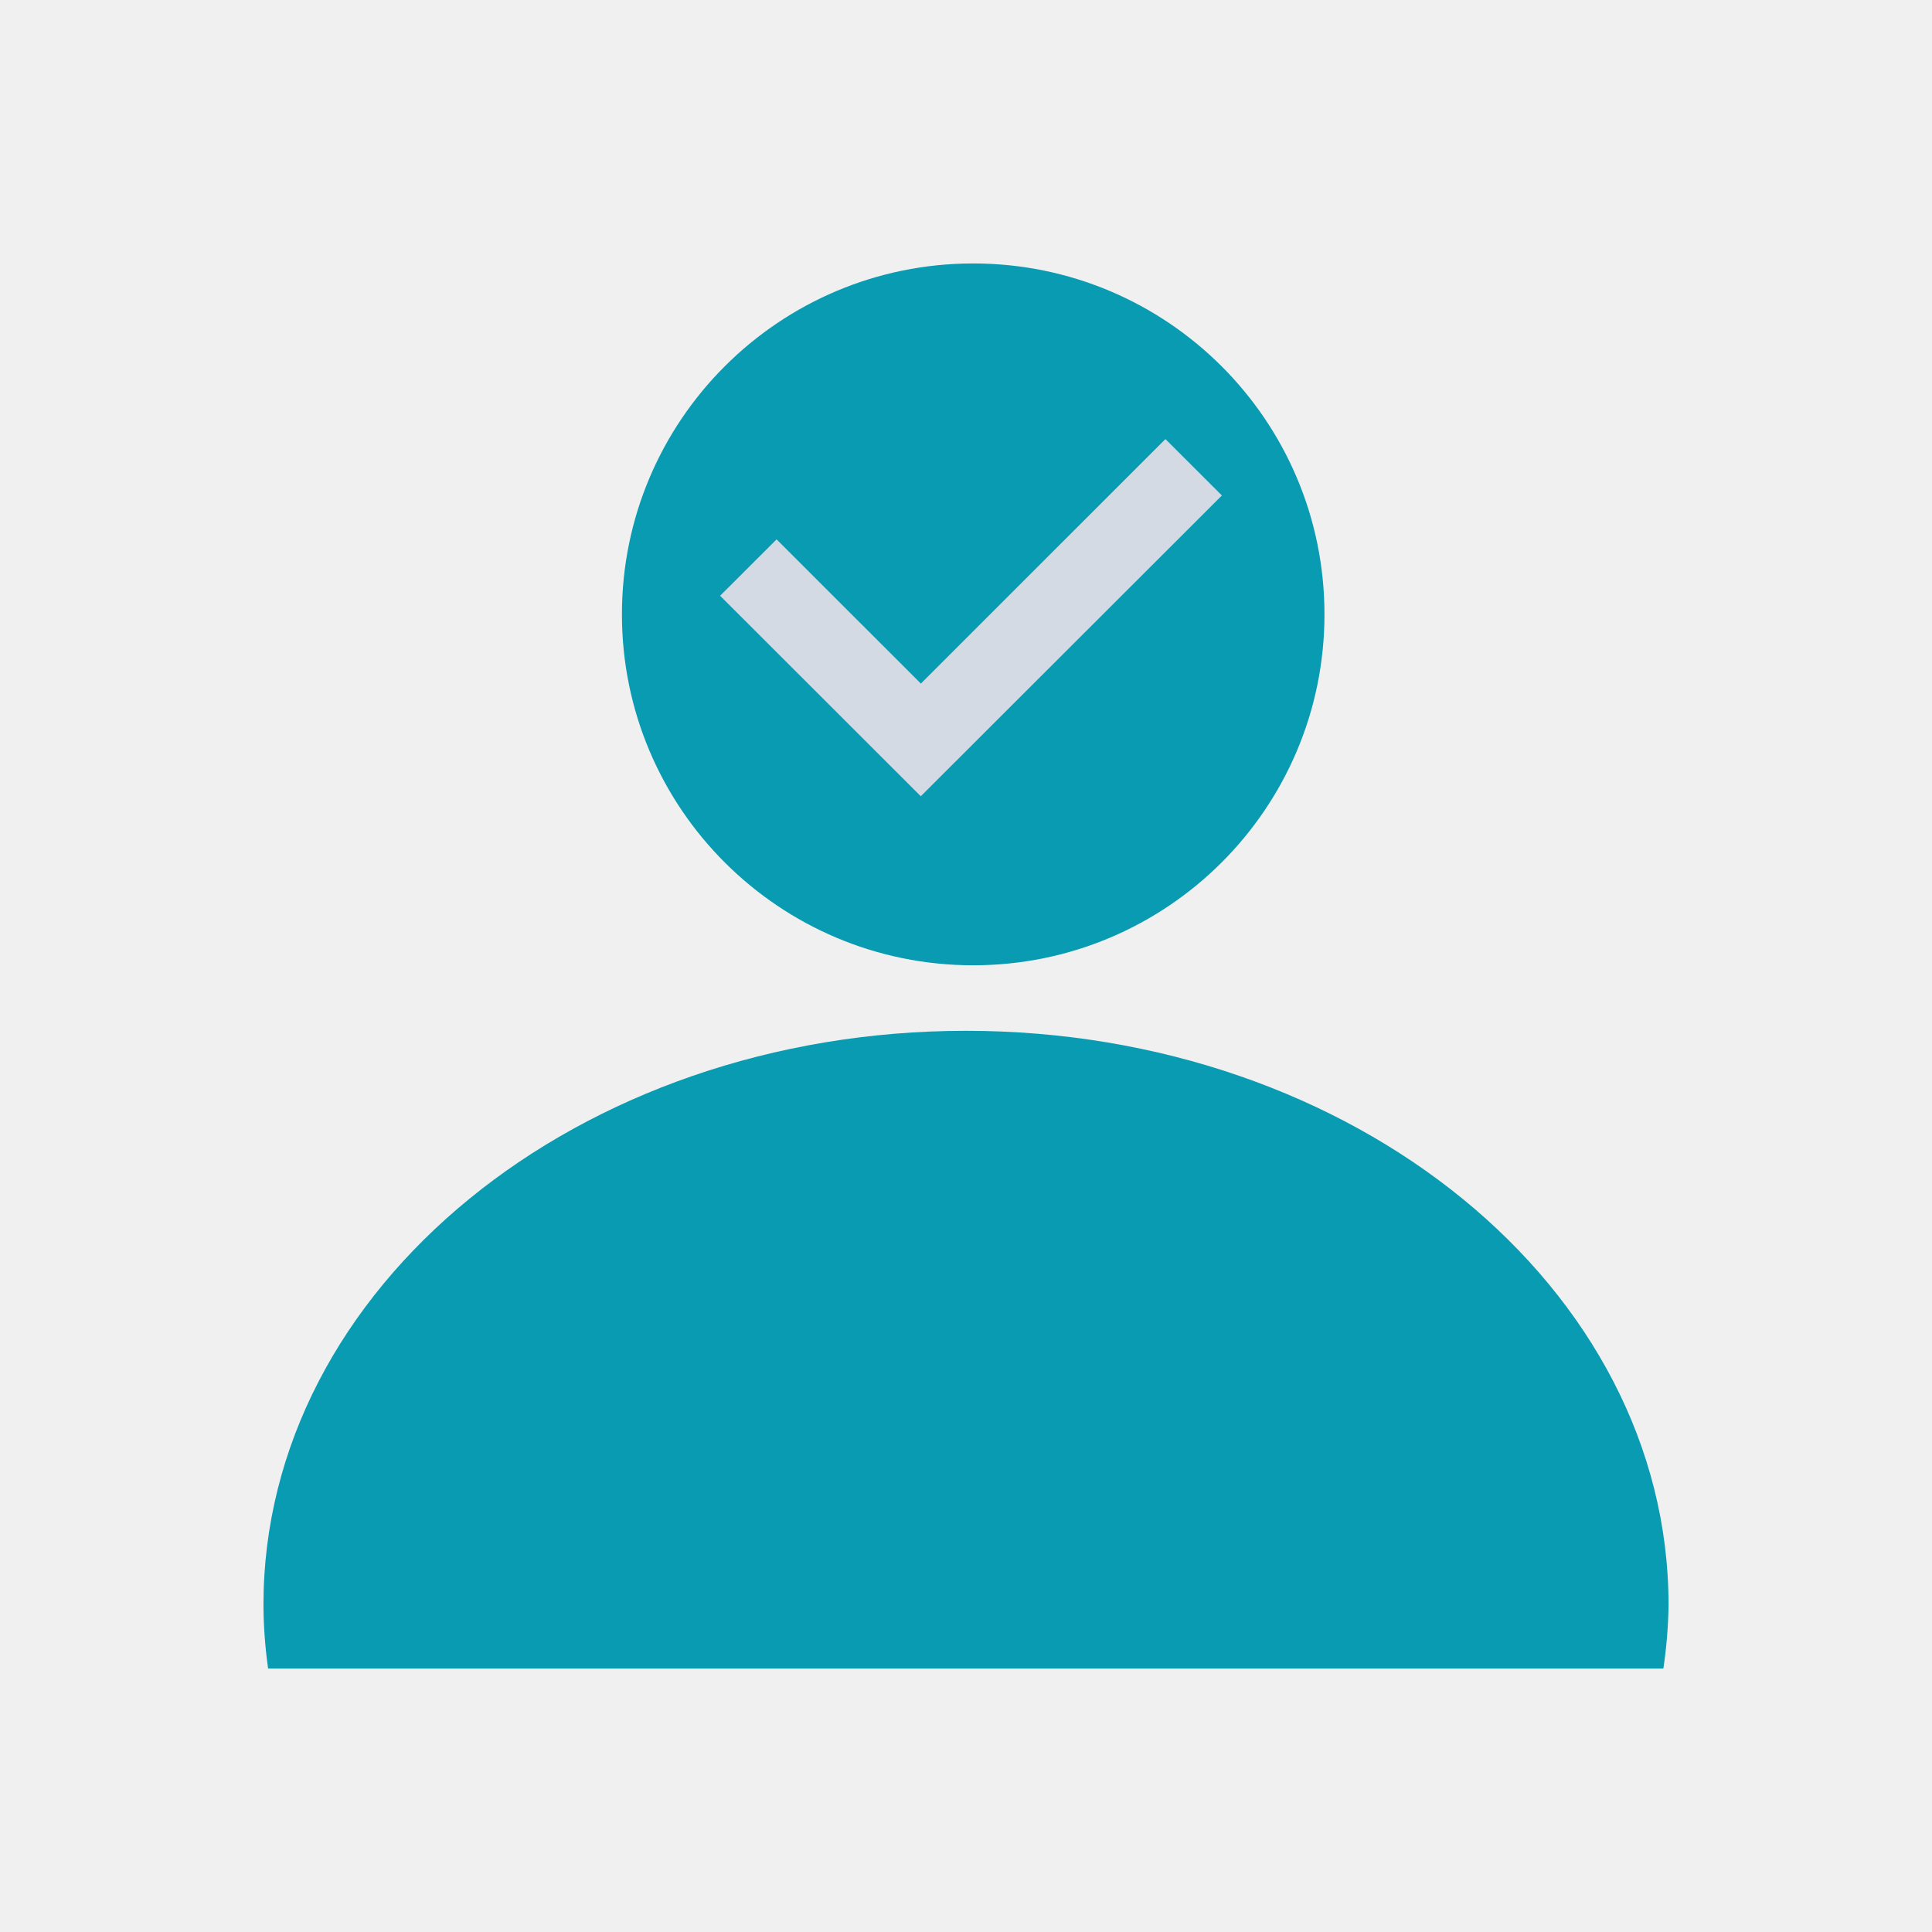
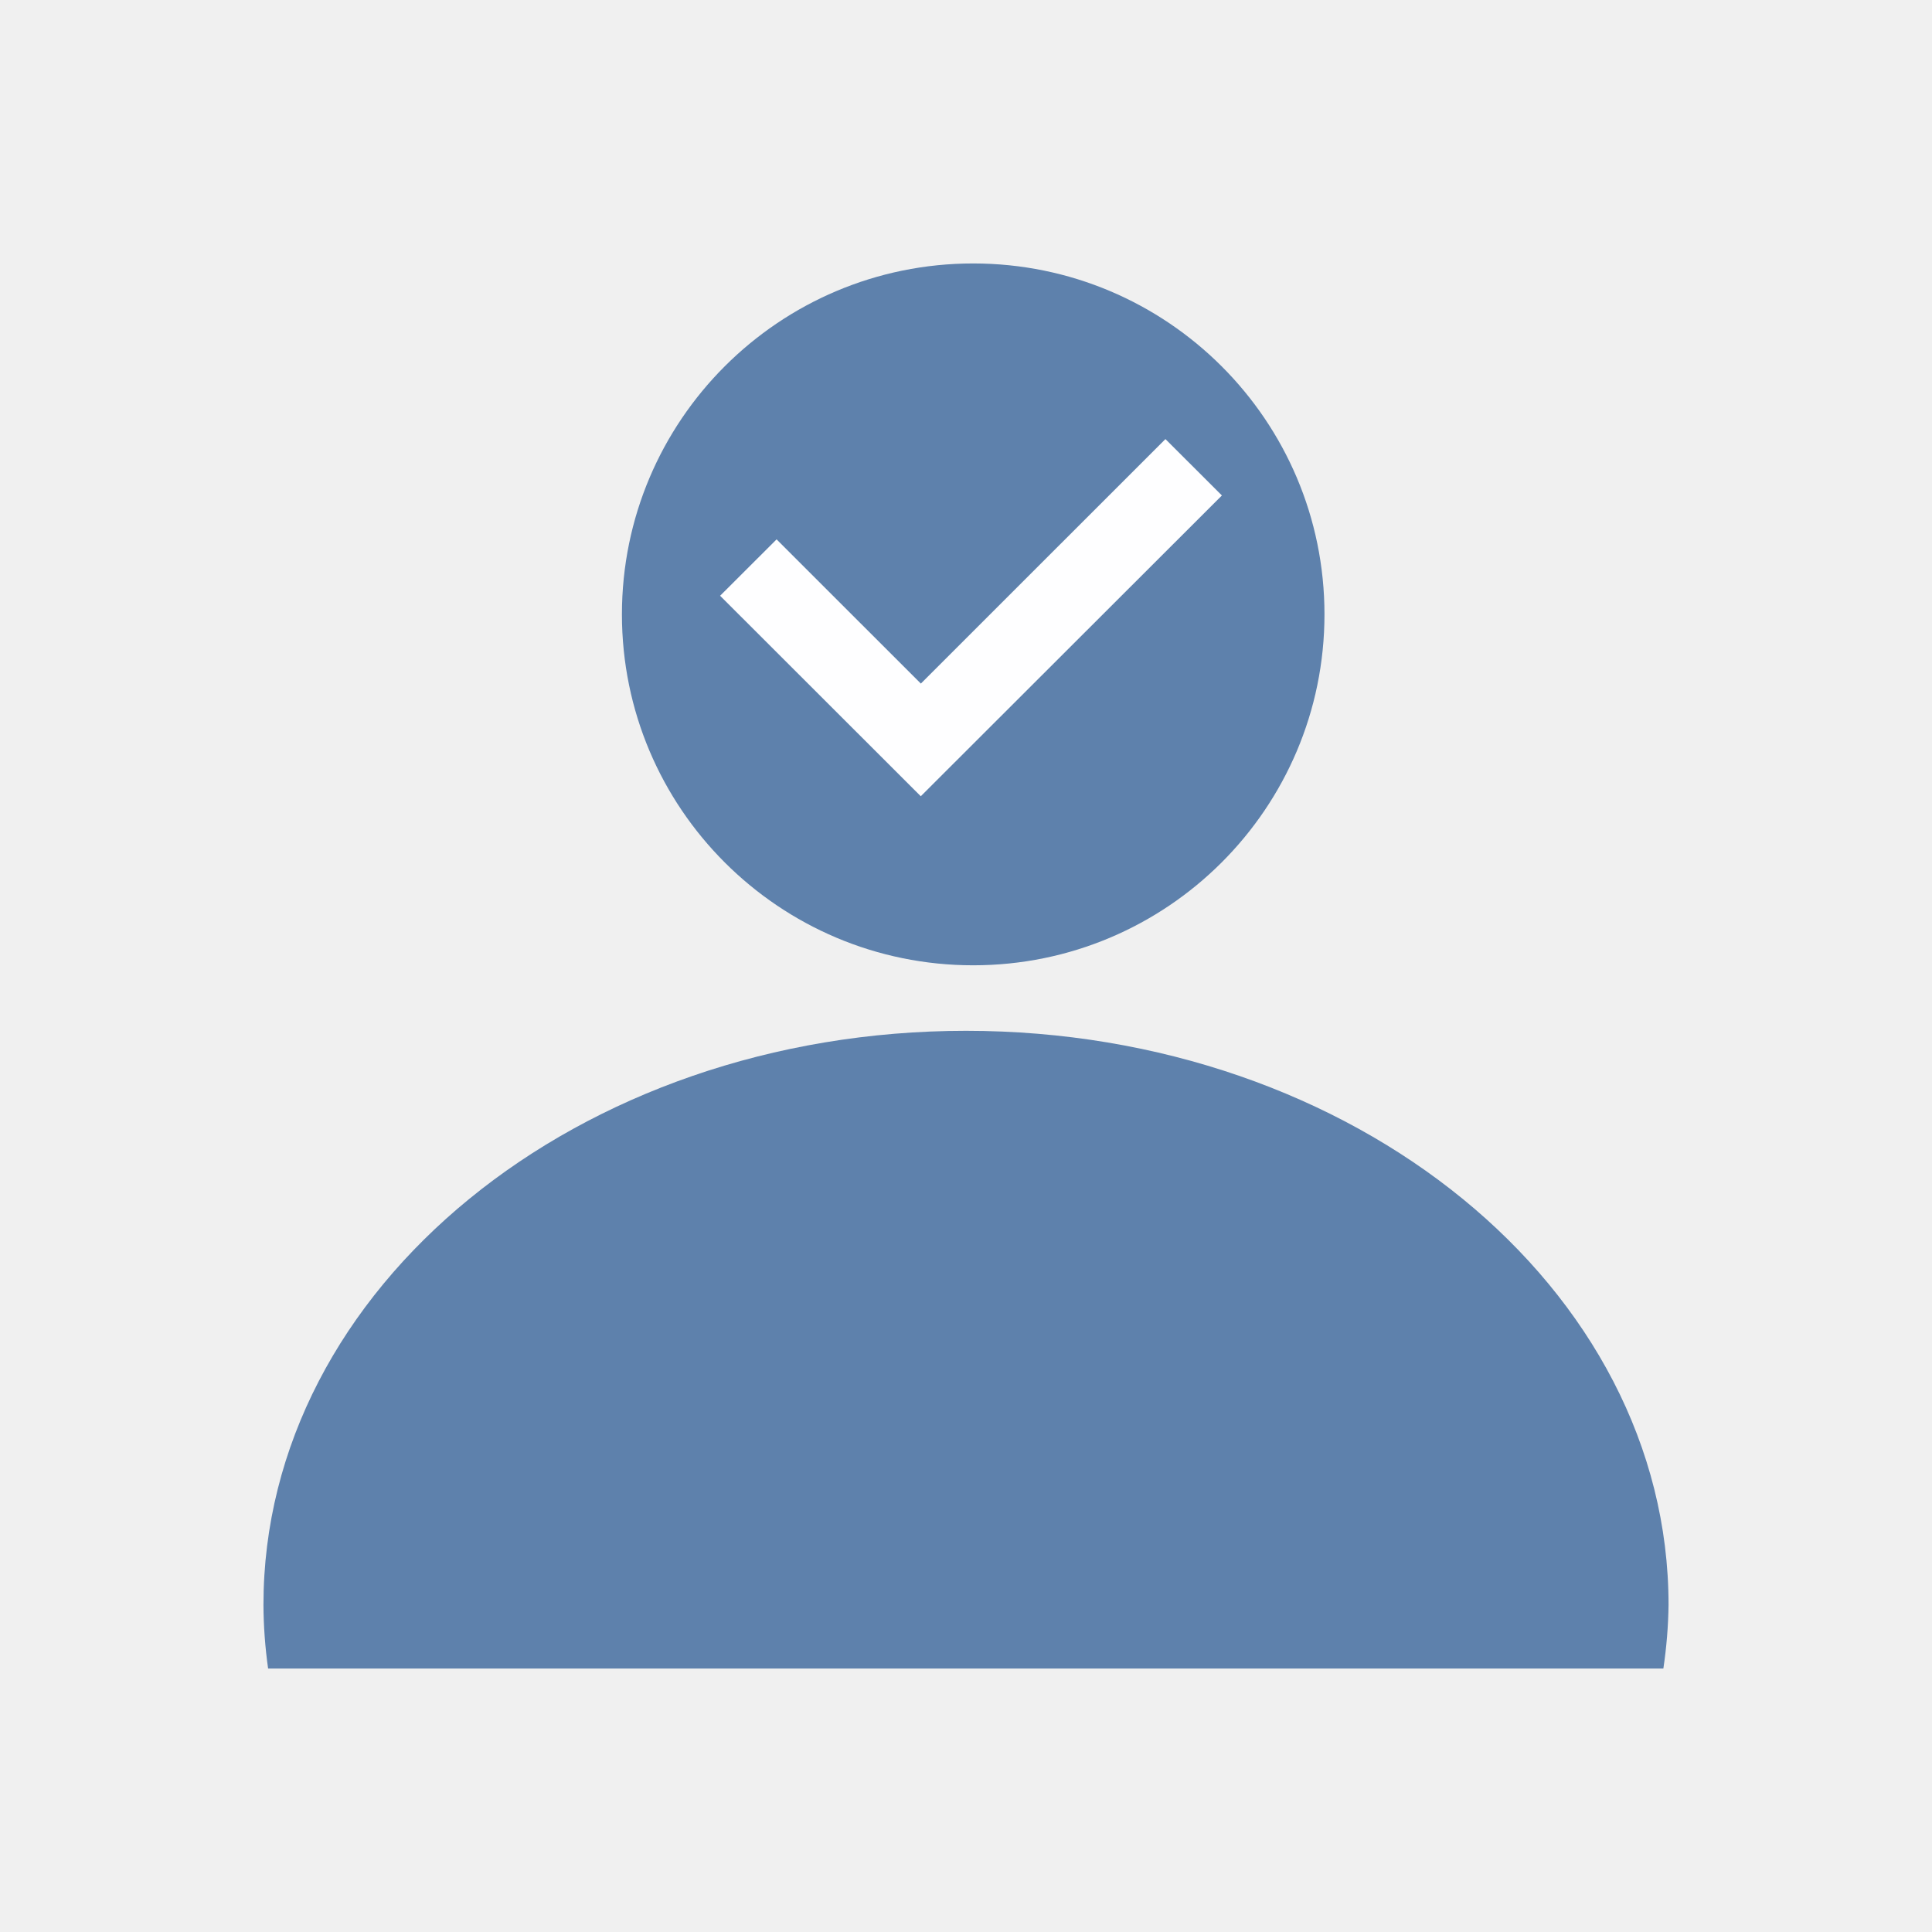
<svg xmlns="http://www.w3.org/2000/svg" id="svg4153" version="1.1" width="22" height="22">
  <defs id="defs4157">
    <style type="text/css" id="current-color-scheme">.ColorScheme-Text{color:#dfdfdf}.ColorScheme-Background{color:#eff0f1}</style>
  </defs>
  <g id="user-online" transform="translate(44)">
    <path id="rect4554" opacity="0.97" fill="none" fill-opacity="1" stroke="none" d="m -44,0 h 22 v 22 h -22 z" />
-     <ellipse cy="6.996" cx="-32.918" id="path4144-3" opacity="1" fill-opacity="1" stroke="none" style="fill:#089bb2;fill-opacity:1;stroke-width:1.142" rx="4" ry="3.996" />
-     <path id="path4166-6" d="m -30.729,5 0.643,0.642 -3.429,3.425 L -35.8,6.784 -35.157,6.142 l 1.643,1.642 z" class="ColorScheme-Background" fill="currentColor" fill-rule="evenodd" stroke="none" stroke-width="1.142" stroke-linecap="butt" stroke-linejoin="miter" stroke-opacity="1" style="color:#eff0f1;fill:#d3dae3;fill-opacity:1" />
-     <path style="fill:#089bb2;fill-opacity:1;stroke-width:1.524" id="path2-5-6" d="m -33,11.738 c -4.418,0 -8,2.926 -8,6.536 0.001,0.243 0.019,0.485 0.053,0.726 h 15.888 c 0.036,-0.241 0.056,-0.483 0.059,-0.726 0,-3.61 -3.582,-6.536 -8,-6.536 M -33,13 v 0 0 0" />
+     <ellipse cy="6.996" cx="-32.918" id="path4144-3" opacity="1" fill-opacity="1" stroke="none" style="fill:#5e81ac;fill-opacity:1;stroke-width:1.142" rx="4" ry="3.996" />
+     <path id="path4166-6" d="m -30.729,5 0.643,0.642 -3.429,3.425 L -35.8,6.784 -35.157,6.142 l 1.643,1.642 z" class="ColorScheme-Background" fill="currentColor" fill-rule="evenodd" stroke="none" stroke-width="1.142" stroke-linecap="butt" stroke-linejoin="miter" stroke-opacity="1" style="color:#eff0f1;fill:#fefeff;fill-opacity:1" />
+     <path style="fill:#5e81ac;fill-opacity:1;stroke-width:1.524" id="path2-5-6" d="m -33,11.738 c -4.418,0 -8,2.926 -8,6.536 0.001,0.243 0.019,0.485 0.053,0.726 h 15.888 c 0.036,-0.241 0.056,-0.483 0.059,-0.726 0,-3.61 -3.582,-6.536 -8,-6.536 M -33,13 v 0 0 0" />
  </g>
  <g id="user-identity" transform="translate(44)">
    <path id="rect4585" opacity="0.97" fill="none" fill-opacity="1" stroke="none" d="m -132,0 h 22 v 22 h -22 z" />
    <ellipse cy="6.996" cx="-120.918" id="path4144-3-92" opacity="1" fill-opacity="1" stroke="none" style="fill:#d3dae3;fill-opacity:1;stroke-width:1.142" rx="4" ry="3.996" />
    <path style="fill:#d3dae3;fill-opacity:1;stroke-width:1.524" id="path2-5-6-1" d="m -121,11.738 c -4.418,0 -8,2.926 -8,6.536 0.001,0.243 0.019,0.485 0.053,0.726 h 15.888 c 0.036,-0.241 0.056,-0.483 0.059,-0.726 0,-3.61 -3.582,-6.536 -8,-6.536 M -121,13 v 0 0 0" />
  </g>
  <g id="user-offline" transform="translate(44)">
    <path id="rect4564" opacity="0.97" fill="none" fill-opacity="1" stroke="none" d="m -66,0 h 22 v 22 h -22 z" />
-     <ellipse cy="6.996" cx="-54.918" id="path4144-3-5" opacity="1" fill-opacity="1" stroke="none" style="fill:#ffaaaa;fill-opacity:1;stroke-width:1.142" rx="4" ry="3.996" />
-     <path style="fill:#ffaaaa;fill-opacity:1;stroke-width:1.524" id="path2-5-6-2" d="m -55,11.738 c -4.418,0 -8,2.926 -8,6.536 0.001,0.243 0.019,0.485 0.053,0.726 h 15.888 c 0.036,-0.241 0.056,-0.483 0.059,-0.726 0,-3.61 -3.582,-6.536 -8,-6.536 M -55,13 v 0 0 0" />
-     <path id="rect4152-8-2" opacity="1" fill-opacity="1" stroke="none" d="M -52.796,6.6 V 7.4 H -57.3 V 6.6 Z" style="fill:#d3dae3;fill-opacity:1;stroke-width:1.501" />
+     <ellipse cy="6.996" cx="-54.918" id="path4144-3-5" opacity="1" fill-opacity="1" stroke="none" style="fill:#bf616a;fill-opacity:1;stroke-width:1.142" rx="4" ry="3.996" />
+     <path style="fill:#bf616a;fill-opacity:1;stroke-width:1.524" id="path2-5-6-2" d="m -55,11.738 c -4.418,0 -8,2.926 -8,6.536 0.001,0.243 0.019,0.485 0.053,0.726 h 15.888 c 0.036,-0.241 0.056,-0.483 0.059,-0.726 0,-3.61 -3.582,-6.536 -8,-6.536 M -55,13 v 0 0 0" />
+     <path id="rect4152-8-2" opacity="1" fill-opacity="1" stroke="none" d="M -52.796,6.6 V 7.4 H -57.3 V 6.6 Z" style="fill:#ffffff;fill-opacity:1;stroke-width:1.501" />
  </g>
  <g id="user-away" transform="translate(44)">
    <path id="rect4562" opacity="0.97" fill="none" d="m -88,0 h 22 v 22 h -22 z" style="fill-opacity:1;stroke:none" />
-     <ellipse cy="6.996" cx="-76.918" id="path4144-3-9" opacity="1" fill-opacity="1" stroke="none" style="fill:#d4aa00;fill-opacity:1;stroke-width:1.142" rx="4" ry="3.996" />
-     <path style="fill:#d4aa00;fill-opacity:1;stroke-width:1.524" id="path2-5-6-75" d="m -77,11.738 c -4.418,0 -8,2.926 -8,6.536 0.001,0.243 0.019,0.485 0.053,0.726 h 15.888 c 0.036,-0.241 0.056,-0.483 0.059,-0.726 0,-3.61 -3.582,-6.536 -8,-6.536 M -77,13 v 0 0 0" />
-     <path id="path4227-9" d="m -74.3,4.3 -5.5,2.75 1.375,0.688 0.688,2.062 0.688,-1.375 1.375,0.688 z" fill-rule="evenodd" stroke-width="0.688" stroke-linecap="butt" stroke-linejoin="miter" stroke-opacity="1" style="fill:#d3dae3;fill-opacity:1" />
+     <ellipse cy="6.996" cx="-76.918" id="path4144-3-9" opacity="1" fill-opacity="1" stroke="none" style="fill:#ebcb8b;fill-opacity:1;stroke-width:1.142" rx="4" ry="3.996" />
+     <path style="fill:#ebcb8b;fill-opacity:1;stroke-width:1.524" id="path2-5-6-75" d="m -77,11.738 c -4.418,0 -8,2.926 -8,6.536 0.001,0.243 0.019,0.485 0.053,0.726 h 15.888 c 0.036,-0.241 0.056,-0.483 0.059,-0.726 0,-3.61 -3.582,-6.536 -8,-6.536 M -77,13 v 0 0 0" />
+     <path id="path4227-9" d="m -74.3,4.3 -5.5,2.75 1.375,0.688 0.688,2.062 0.688,-1.375 1.375,0.688 z" fill-rule="evenodd" stroke-width="0.688" stroke-linecap="butt" stroke-linejoin="miter" stroke-opacity="1" style="fill:#ffffff;fill-opacity:1" />
  </g>
  <g id="user-busy" transform="translate(44)">
    <path id="rect4560" opacity="0.97" fill="none" fill-opacity="1" stroke="none" d="m -110,0 h 22 v 22 h -22 z" />
-     <ellipse cy="6.996" cx="-98.918" id="path4144-3-3" opacity="1" fill-opacity="1" stroke="none" style="fill:#ff9955;fill-opacity:1;stroke-width:1.142" rx="4" ry="3.996" />
-     <path style="fill:#ff9955;fill-opacity:1;stroke-width:1.524" id="path2-5-6-3" d="m -99,11.738 c -4.418,0 -8,2.926 -8,6.536 0.001,0.243 0.019,0.485 0.053,0.726 h 15.888 c 0.036,-0.241 0.056,-0.483 0.059,-0.726 10e-7,-3.61 -3.582,-6.536 -8,-6.536 M -99,13 v 0 0 0" />
-     <path id="rect4146-3" d="m -99.4,4.5 v 3.5 h 2.333 v -1.167 h -1.167 v -2.333 z" class="ColorScheme-Background" opacity="1" fill="currentColor" fill-opacity="1" stroke="none" style="color:#eff0f1;fill:#d3dae3;fill-opacity:1;stroke-width:1.167" />
+     <ellipse cy="6.996" cx="-98.918" id="path4144-3-3" opacity="1" fill-opacity="1" stroke="none" style="fill:#d08770;fill-opacity:1;stroke-width:1.142" rx="4" ry="3.996" />
+     <path style="fill:#d08770;fill-opacity:1;stroke-width:1.524" id="path2-5-6-3" d="m -99,11.738 c -4.418,0 -8,2.926 -8,6.536 0.001,0.243 0.019,0.485 0.053,0.726 h 15.888 c 0.036,-0.241 0.056,-0.483 0.059,-0.726 10e-7,-3.61 -3.582,-6.536 -8,-6.536 M -99,13 v 0 0 0" />
+     <path id="rect4146-3" d="m -99.4,4.5 v 3.5 h 2.333 v -1.167 h -1.167 v -2.333 z" class="ColorScheme-Background" opacity="1" fill="currentColor" fill-opacity="1" stroke="none" style="color:#eff0f1;fill:#ffffff;fill-opacity:1;stroke-width:1.167" />
  </g>
  <g id="user-invisible" transform="translate(44)">
    <path id="rect4556" opacity="0.97" fill="none" fill-opacity="1" stroke="none" d="M -22,0 H 0 v 22 h -22 z" />
    <ellipse cy="6.996" cx="-10.918" id="path4144-3-7" opacity="1" fill-opacity="1" stroke="none" style="fill:#59748c;fill-opacity:1;stroke-width:1.142" rx="4" ry="3.996" />
    <path id="fill-3-93" d="m -17.471,16.249 -0.357,1.723 h 13.838 l -0.435,-1.723 c -4.349,-4.345 -8.698,-4.345 -13.047,0 z" style="color:#1e92ff;fill:#4e5a7e;fill-opacity:0.502;fill-rule:nonzero;stroke:none;stroke-width:1.956" class="ColorScheme-ButtonFocus" />
    <path style="fill:#59748c;fill-opacity:1;stroke-width:1.524" id="path2-5-6-0" d="m -11,11.738 c -4.418,0 -8,2.926 -8,6.536 0.001,0.243 0.019,0.485 0.053,0.726 H -3.059 c 0.036,-0.241 0.056,-0.483 0.059,-0.726 -2e-7,-3.61 -3.582,-6.536 -8,-6.536 M -11,13 v 0 0 0" />
-     <path id="rect4152-1" class="ColorScheme-Background" opacity="1" fill="currentColor" fill-opacity="1" stroke="none" d="m -9.707,5 0.707,0.707 -3.293,3.293 L -13,8.293 Z" style="color:#eff0f1;fill:#d3dae3;fill-opacity:1" />
+     <path id="rect4152-1" class="ColorScheme-Background" opacity="1" fill="currentColor" fill-opacity="1" stroke="none" d="m -9.707,5 0.707,0.707 -3.293,3.293 L -13,8.293 Z" style="color:#eff0f1;fill:#ffffff;fill-opacity:1" />
  </g>
  <g id="user-away-extended" transform="translate(44)">
    <path id="rect4649" opacity="0.97" fill="none" fill-opacity="1" stroke="none" d="M 0,0 H 22 V 22 H 0 Z" />
-     <ellipse cy="6.996" cx="11.082" id="path4144-3-6" opacity="1" fill-opacity="1" stroke="none" style="fill:#aa87de;fill-opacity:1;stroke-width:1.142" rx="4" ry="3.996" />
-     <path style="fill:#aa87de;fill-opacity:1;stroke-width:1.524" id="path2-5-6-7" d="m 11,11.738 c -4.418,0 -8,2.926 -8,6.536 0.001,0.243 0.019,0.485 0.053,0.726 H 18.941 c 0.036,-0.241 0.056,-0.483 0.059,-0.726 0,-3.61 -3.582,-6.536 -8,-6.536 M 11,13 v 0 0 0" />
-     <circle r="0.5" cy="-9.1" cx="7.022" id="circle4659-9" transform="rotate(90)" class="ColorScheme-Background" opacity="0.7" fill="currentColor" fill-opacity="1" stroke="none" style="color:#eff0f1;fill:#d3dae3;fill-opacity:1;opacity:1" />
+     <ellipse cy="6.996" cx="11.082" id="path4144-3-6" opacity="1" fill-opacity="1" stroke="none" style="fill:#b48ead;fill-opacity:1;stroke-width:1.142" rx="4" ry="3.996" />
+     <path style="fill:#b48ead;fill-opacity:1;stroke-width:1.524" id="path2-5-6-7" d="m 11,11.738 c -4.418,0 -8,2.926 -8,6.536 0.001,0.243 0.019,0.485 0.053,0.726 H 18.941 c 0.036,-0.241 0.056,-0.483 0.059,-0.726 0,-3.61 -3.582,-6.536 -8,-6.536 M 11,13 v 0 0 0" />
+     <circle r="0.5" cy="-9.1" cx="7.022" id="circle4659-9" transform="rotate(90)" class="ColorScheme-Background" opacity="0.7" fill="currentColor" fill-opacity="1" stroke="none" style="color:#eff0f1;fill:#ffffff;fill-opacity:1;opacity:1" />
    <circle id="circle4661-4" cx="11.1" cy="7.022" r="0.5" class="ColorScheme-Background" opacity="0.4" fill="currentColor" fill-opacity="1" stroke="none" style="color:#eff0f1;opacity:0.6;fill:#d3dae3;fill-opacity:1" />
    <circle id="circle4663-7" cx="13.1" cy="7.022" r="0.5" class="ColorScheme-Background" opacity="0.3" fill="currentColor" fill-opacity="1" stroke="none" style="color:#eff0f1;opacity:0.4;fill:#d3dae3;fill-opacity:1" />
  </g>
</svg>
